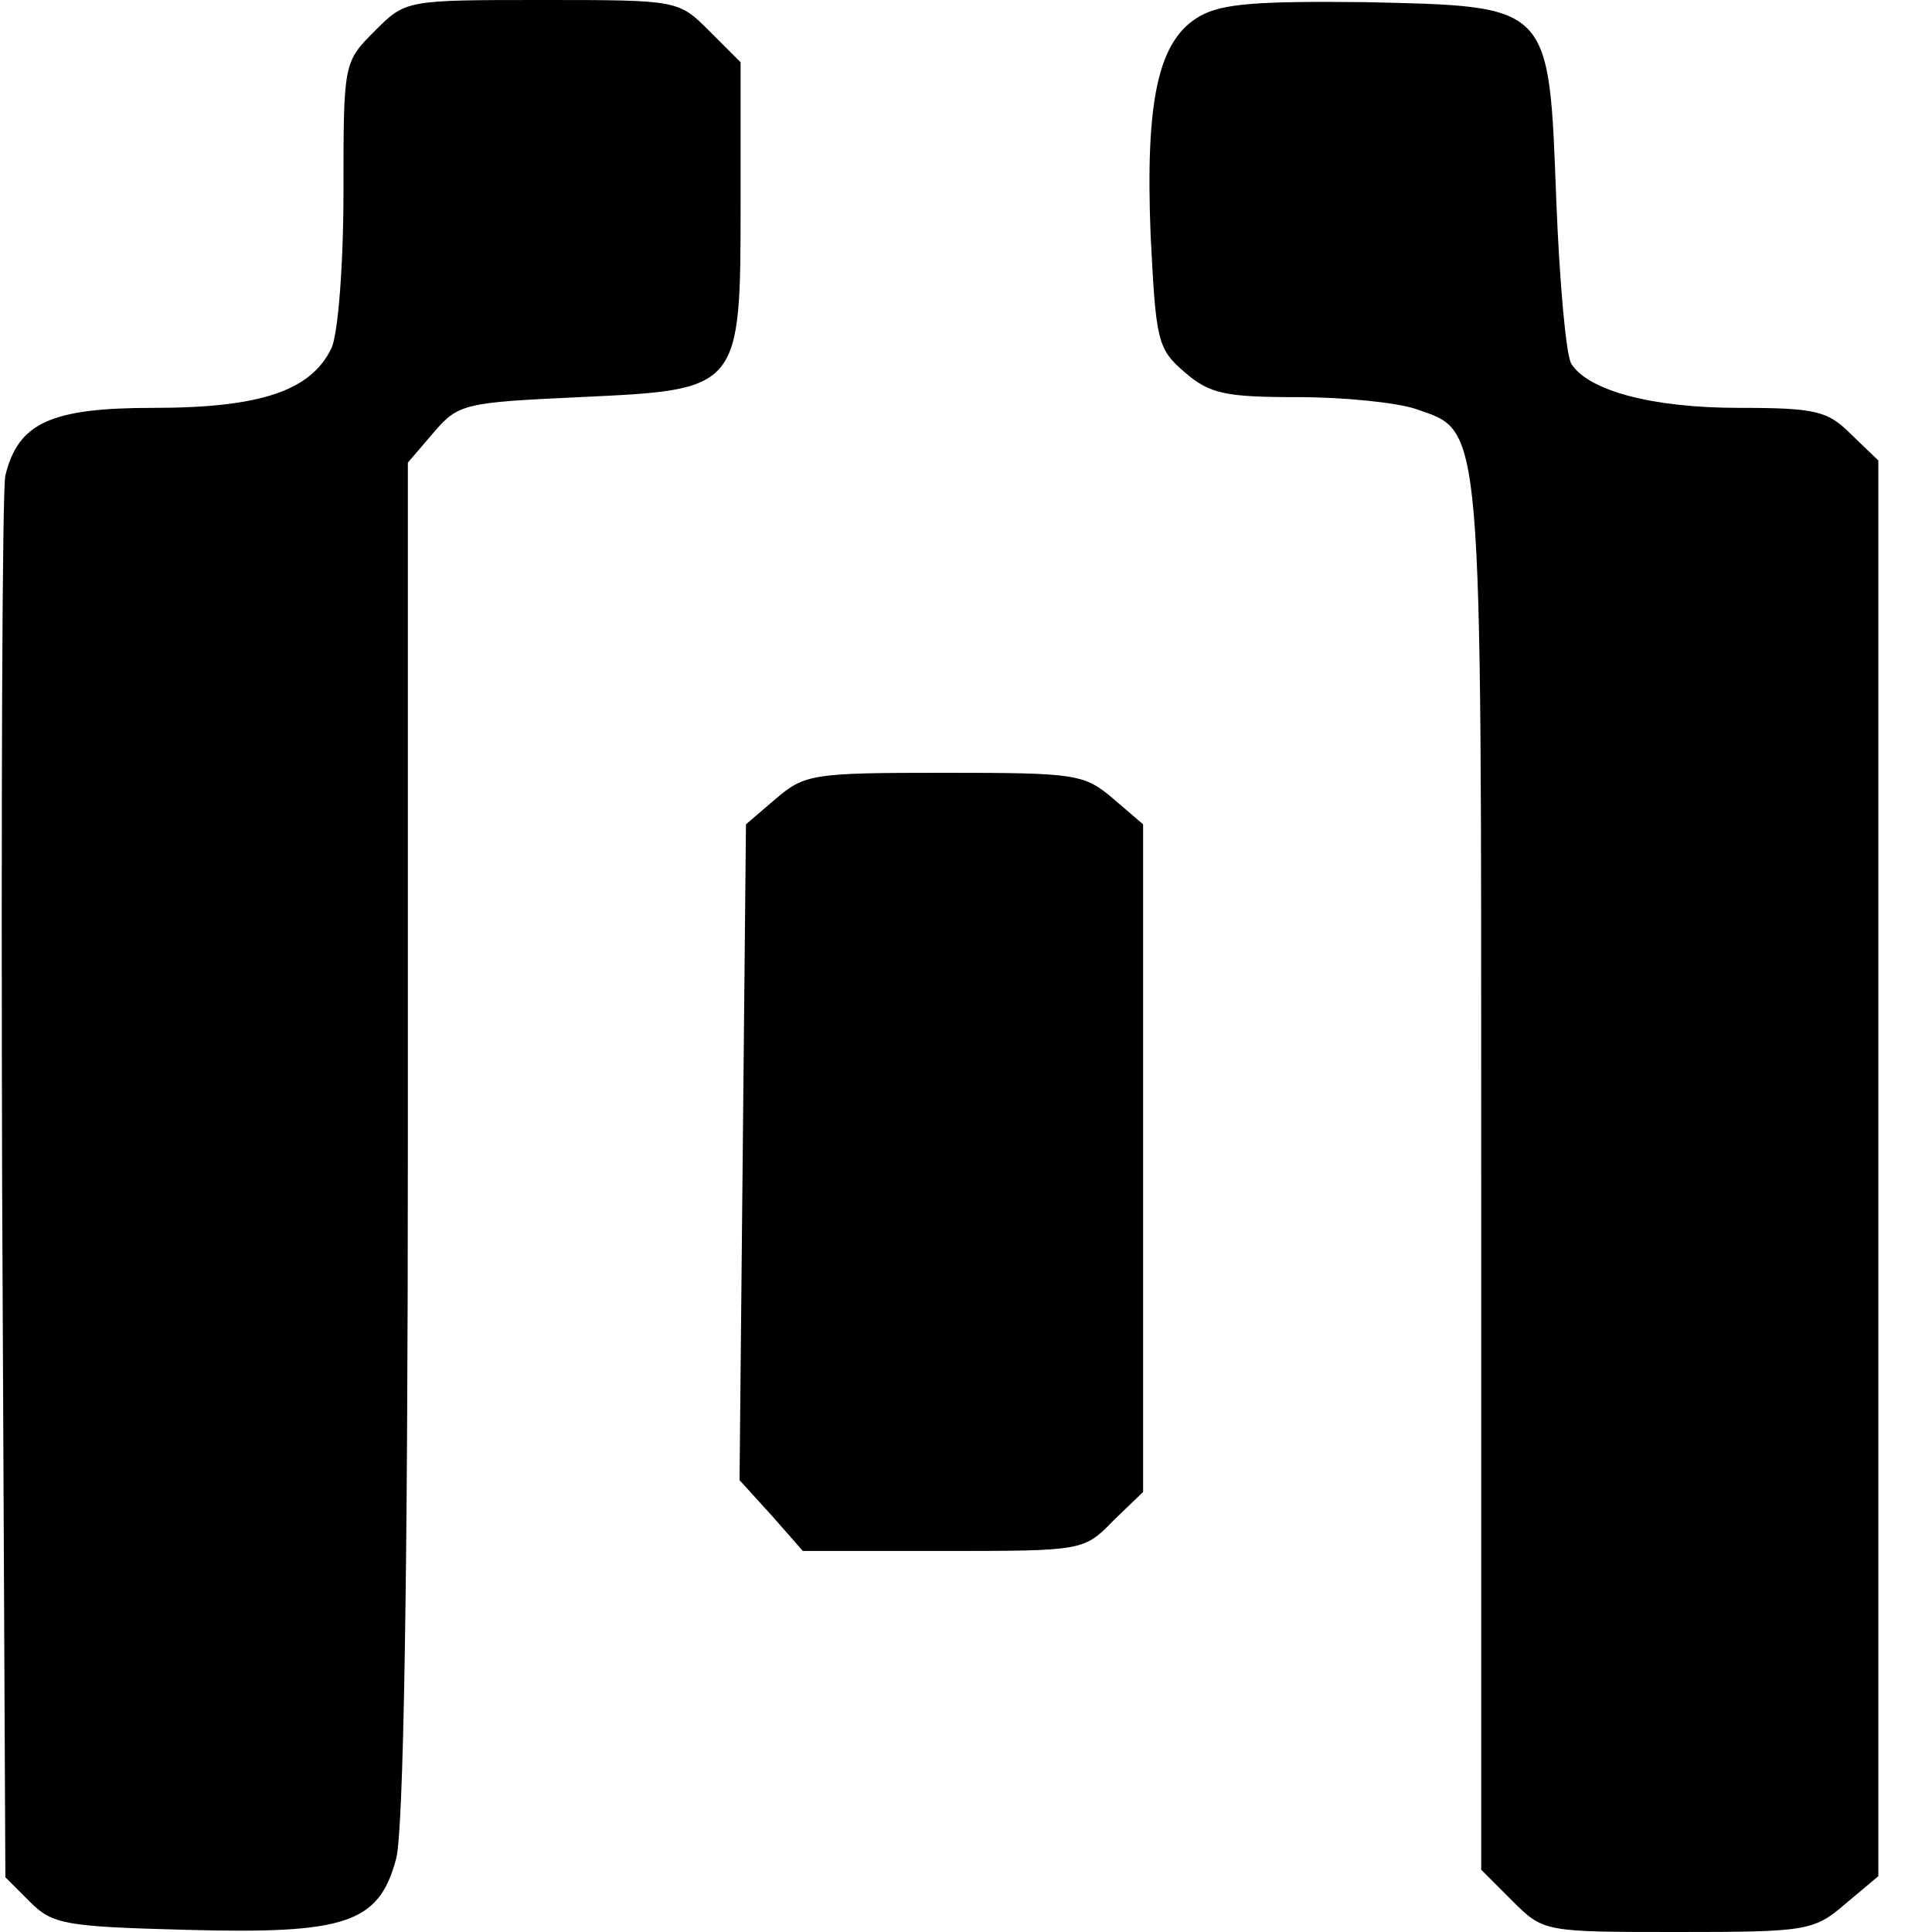
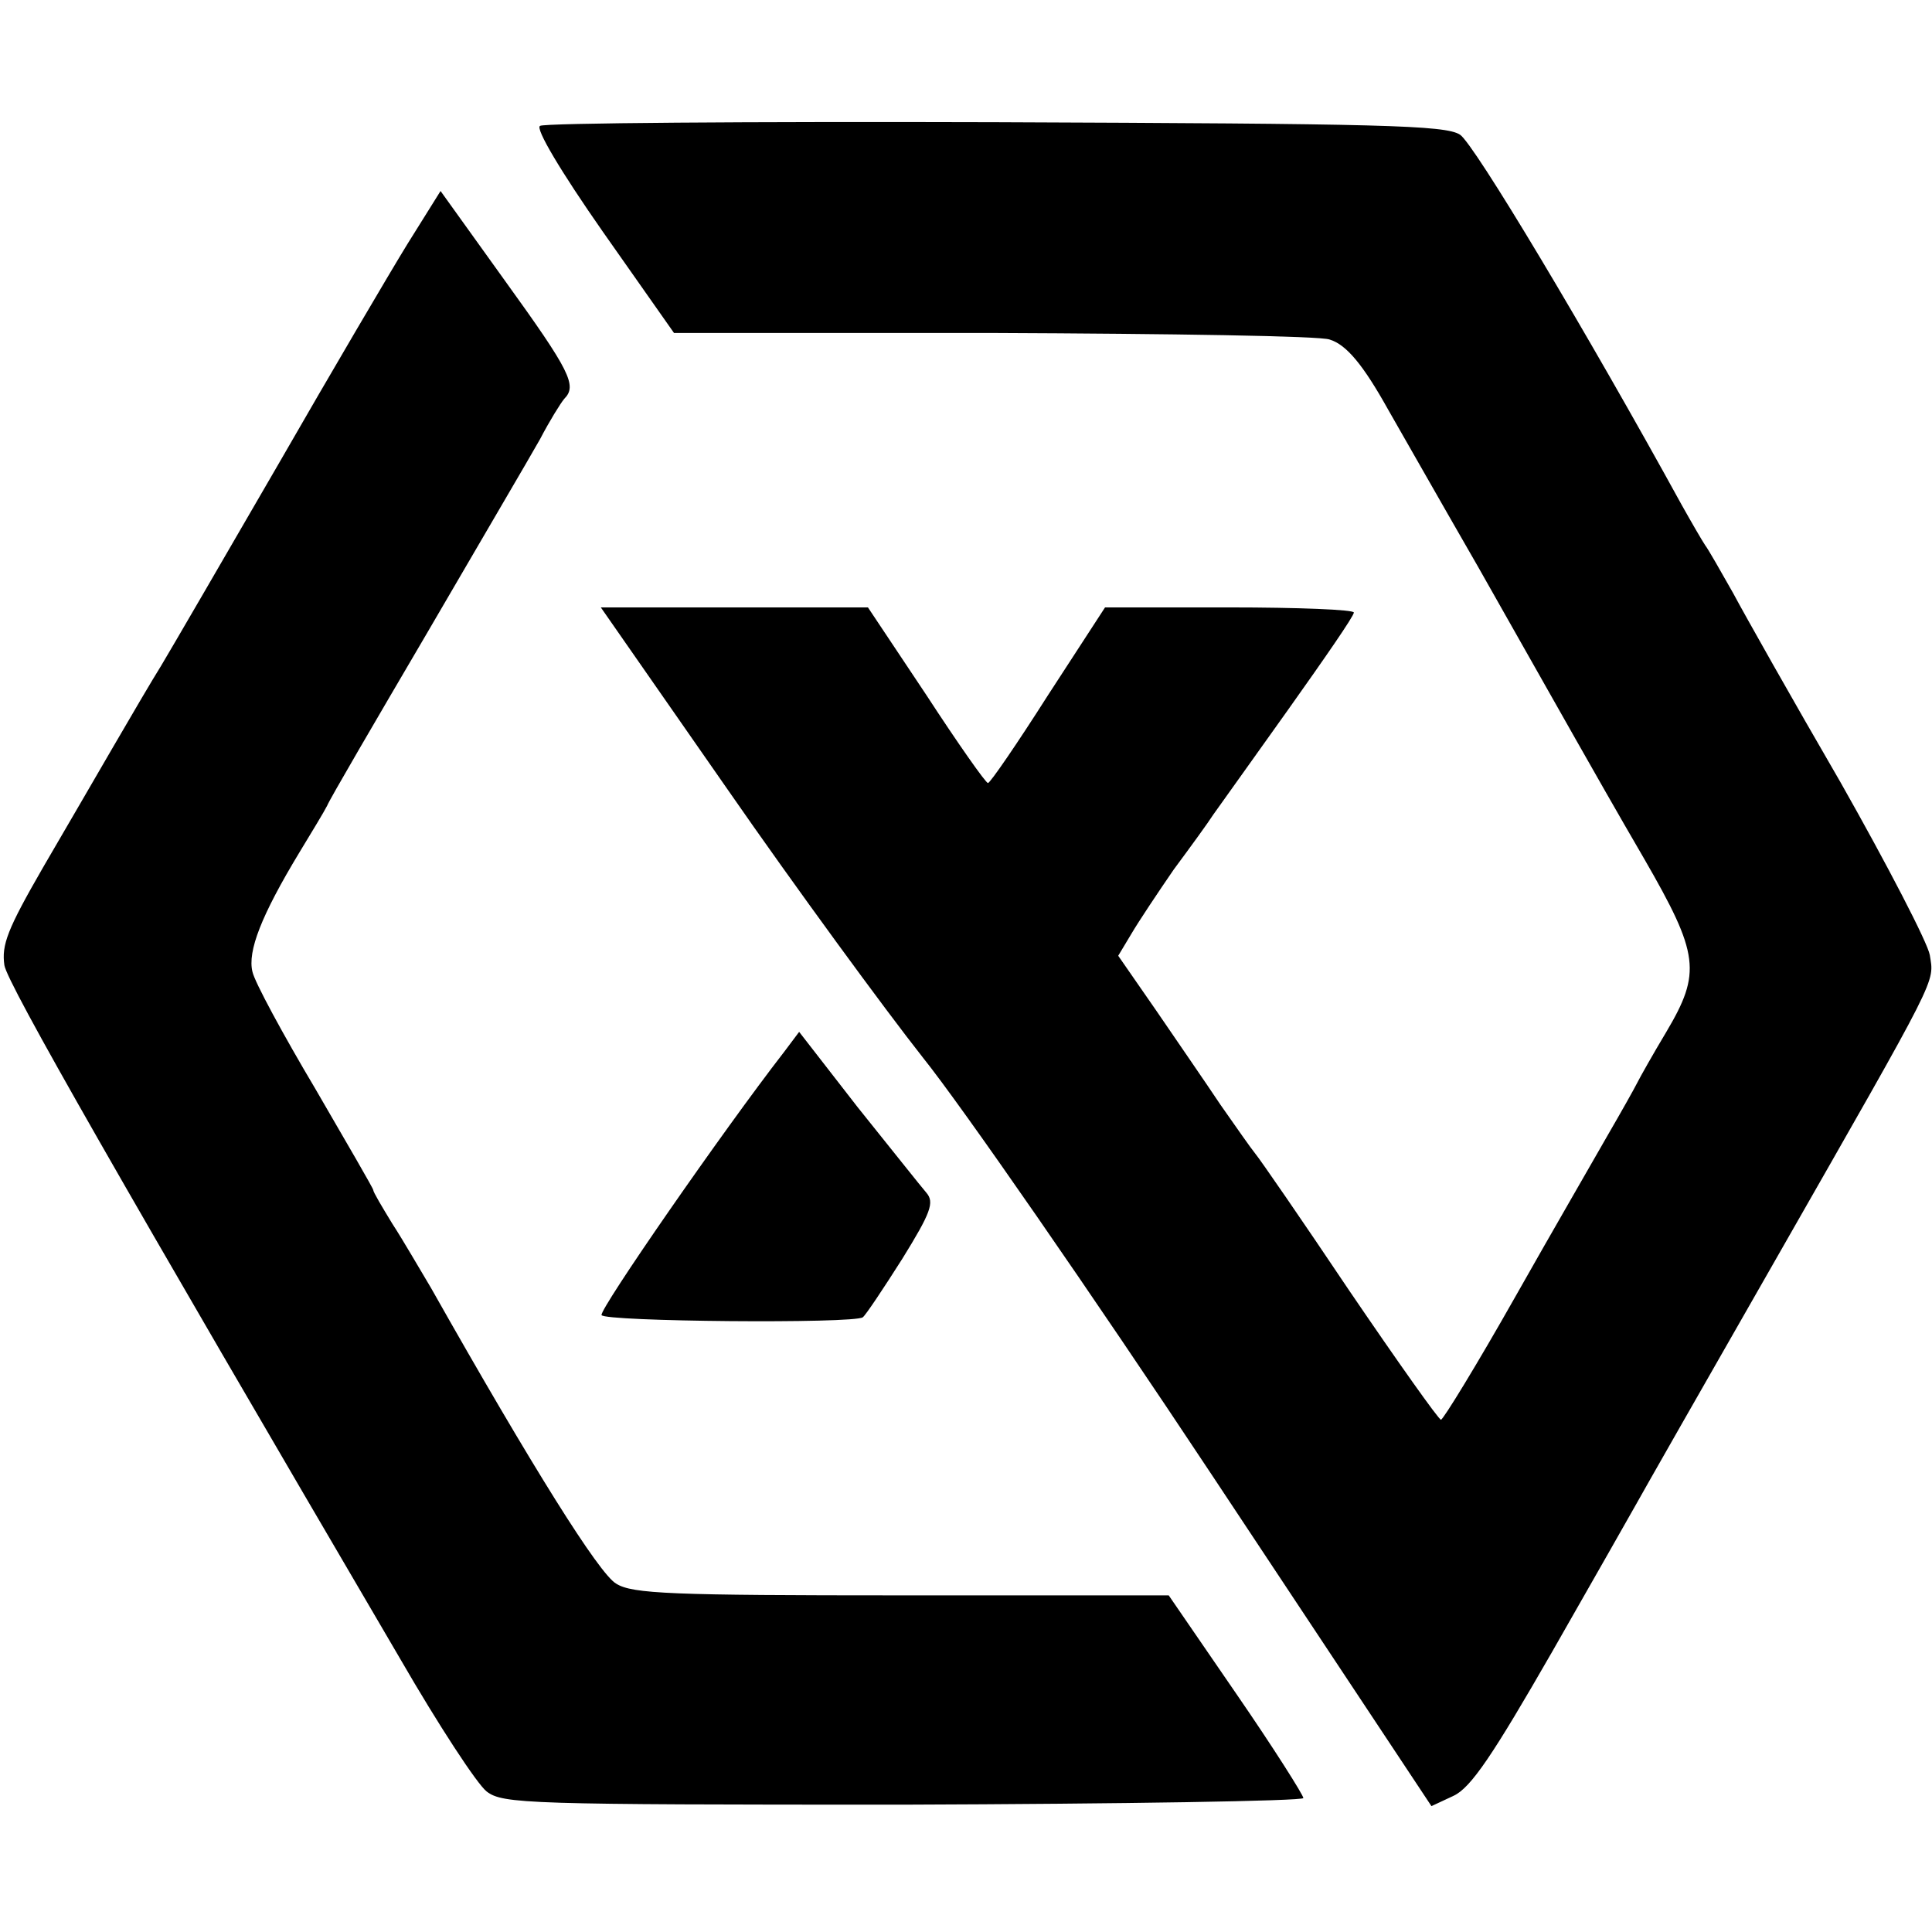
- <svg xmlns="http://www.w3.org/2000/svg" version="1.0" viewBox="0 0 180 180">
-   <path d="M34.9 2.9c-2.9 2.9-2.9 3-2.9 15 0 6.8-.5 13.1-1.1 14.5-1.9 4-6.6 5.6-16.6 5.6C4.7 38 1.7 39.4.5 44.3.2 45.5.1 75.4.2 110.7l.3 64.2 2.3 2.3c2.1 2.1 3.3 2.3 14.6 2.6 14.8.4 17.9-.6 19.5-6.6.7-2.4 1.1-26.2 1.1-66.9V43.1l2.4-2.8c2.3-2.7 2.9-2.8 13.6-3.3 15-.7 15-.6 15-18.2v-13l-2.9-2.9C63.2 0 63.2 0 50.5 0S37.8 0 34.9 2.9zM111.8 1.5c-3.9 2.2-5.1 7.8-4.6 20.4.5 9.8.6 10.6 3.2 12.8 2.3 2 3.8 2.3 10.5 2.3 4.3 0 9.2.5 11 1.1 6.3 2.2 6.1.3 6.1 71.4v64.7l2.9 2.9c2.9 2.9 3 2.9 15.4 2.9 12 0 12.7-.1 15.6-2.6l3.1-2.6V42.9l-2.5-2.4c-2.2-2.2-3.2-2.5-10.5-2.5-8.1 0-14-1.6-15.6-4.1-.5-.8-1.1-7.6-1.4-15.1C144.3.3 144.6.6 127.2.2c-9.8-.1-13.3.1-15.4 1.3zM72.3 74.4l-2.8 2.4-.3 30.6-.3 30.5 3 3.3 2.9 3.3h13.1c12.9 0 13.1 0 15.8-2.8l2.8-2.7V76.8l-2.8-2.4C101 72.1 100.2 72 88 72s-13 .1-15.7 2.4z" />
+ <svg xmlns="http://www.w3.org/2000/svg" version="1.0" viewBox="0 0 264 264">
+   <path d="M73.8 17.2c-.7.3 2.8 6.2 8.6 14.5l9.7 13.8h43.7c24 .1 44.7.4 45.9.9 2.3.7 4.6 3.5 8 9.6 1.1 1.9 6.6 11.6 12.3 21.5 5.6 9.9 11.6 20.5 13.3 23.5 1.7 3 5.9 10.4 9.4 16.4 7.5 13 7.8 15.5 3 23.6-1.8 3-3.6 6.2-4 7-.4.8-2.2 4-4 7.1-1.7 3-7.5 13-12.7 22.2-5.2 9.2-9.8 16.7-10.1 16.7-.3 0-5.9-7.9-12.5-17.6-6.5-9.7-12.3-18.1-12.9-18.8-.5-.6-2.6-3.6-4.7-6.6-2-3-6-8.8-8.8-12.9l-5.2-7.5 1.8-3c1-1.7 3.6-5.6 5.8-8.8 2.3-3.1 4.7-6.4 5.4-7.5.7-1 5.3-7.4 10.2-14.3 4.9-6.9 9-12.8 9-13.3 0-.4-7.7-.7-17-.7h-17l-7.8 12c-4.2 6.6-7.9 12-8.2 12-.3 0-4.1-5.4-8.4-12l-8-12H82.1l17.2 24.7c9.5 13.7 21.6 30.2 26.8 36.8 5.3 6.6 23.1 32.3 39.6 57.2l29.9 45.1 3-1.4c2.4-1.1 5.4-5.6 13.5-19.7 5.7-10 10.9-19.1 11.5-20.2.6-1.1 9.2-16.2 19.1-33.5 22.5-39.4 21.6-37.6 21-41.5-.3-1.7-5.8-12.3-12.2-23.6C245 95.7 238.4 84 236.8 81c-1.7-3-3.4-6-3.8-6.5-.4-.6-1.8-3-3.2-5.5-12.9-23.5-28.4-49.4-30.3-50.6-2-1.3-10.8-1.5-63.5-1.7-33.7-.1-61.7.1-62.2.5z" />
+   <path d="M55.7 33.3C53.3 37.2 45.3 50.8 38 63.5c-7.3 12.6-14.5 25-16 27.5-2.5 4-9.9 16.9-16.1 27.5C1 127 .2 129.1.6 131.9c.4 2.5 16.2 30.1 54.1 94.8 5.2 9 10.5 17.1 11.8 18.1 2.2 1.7 5.6 1.8 56.9 1.8 30-.1 54.6-.5 54.7-.9 0-.4-4.1-6.9-9.2-14.3l-9.2-13.4h-36.5c-31.4 0-36.8-.2-39-1.6-2.3-1.3-11.4-15.8-25.3-40.4-1.5-2.5-3.8-6.5-5.3-8.8-1.4-2.3-2.6-4.3-2.6-4.6 0-.2-3.6-6.4-7.9-13.8-4.4-7.4-8.3-14.6-8.6-16-.7-2.8 1.2-7.7 6.4-16.3 1.7-2.8 3.4-5.6 3.8-6.4.3-.8 6.5-11.4 13.6-23.5C65.4 74.4 72.4 62.5 73.8 60c1.3-2.5 2.8-4.9 3.3-5.5 1.8-1.8.8-3.8-8-16l-8.9-12.4-4.5 7.2z" />
+   <path d="M107.1 143.8c-8.3 10.7-25.2 35.1-24.9 35.9.3.9 34.5 1.2 35.7.3.4-.3 2.8-3.9 5.4-8 3.9-6.3 4.4-7.7 3.3-9-.7-.8-4.9-6.1-9.4-11.7l-8-10.3-2.1 2.8z" />
</svg>
